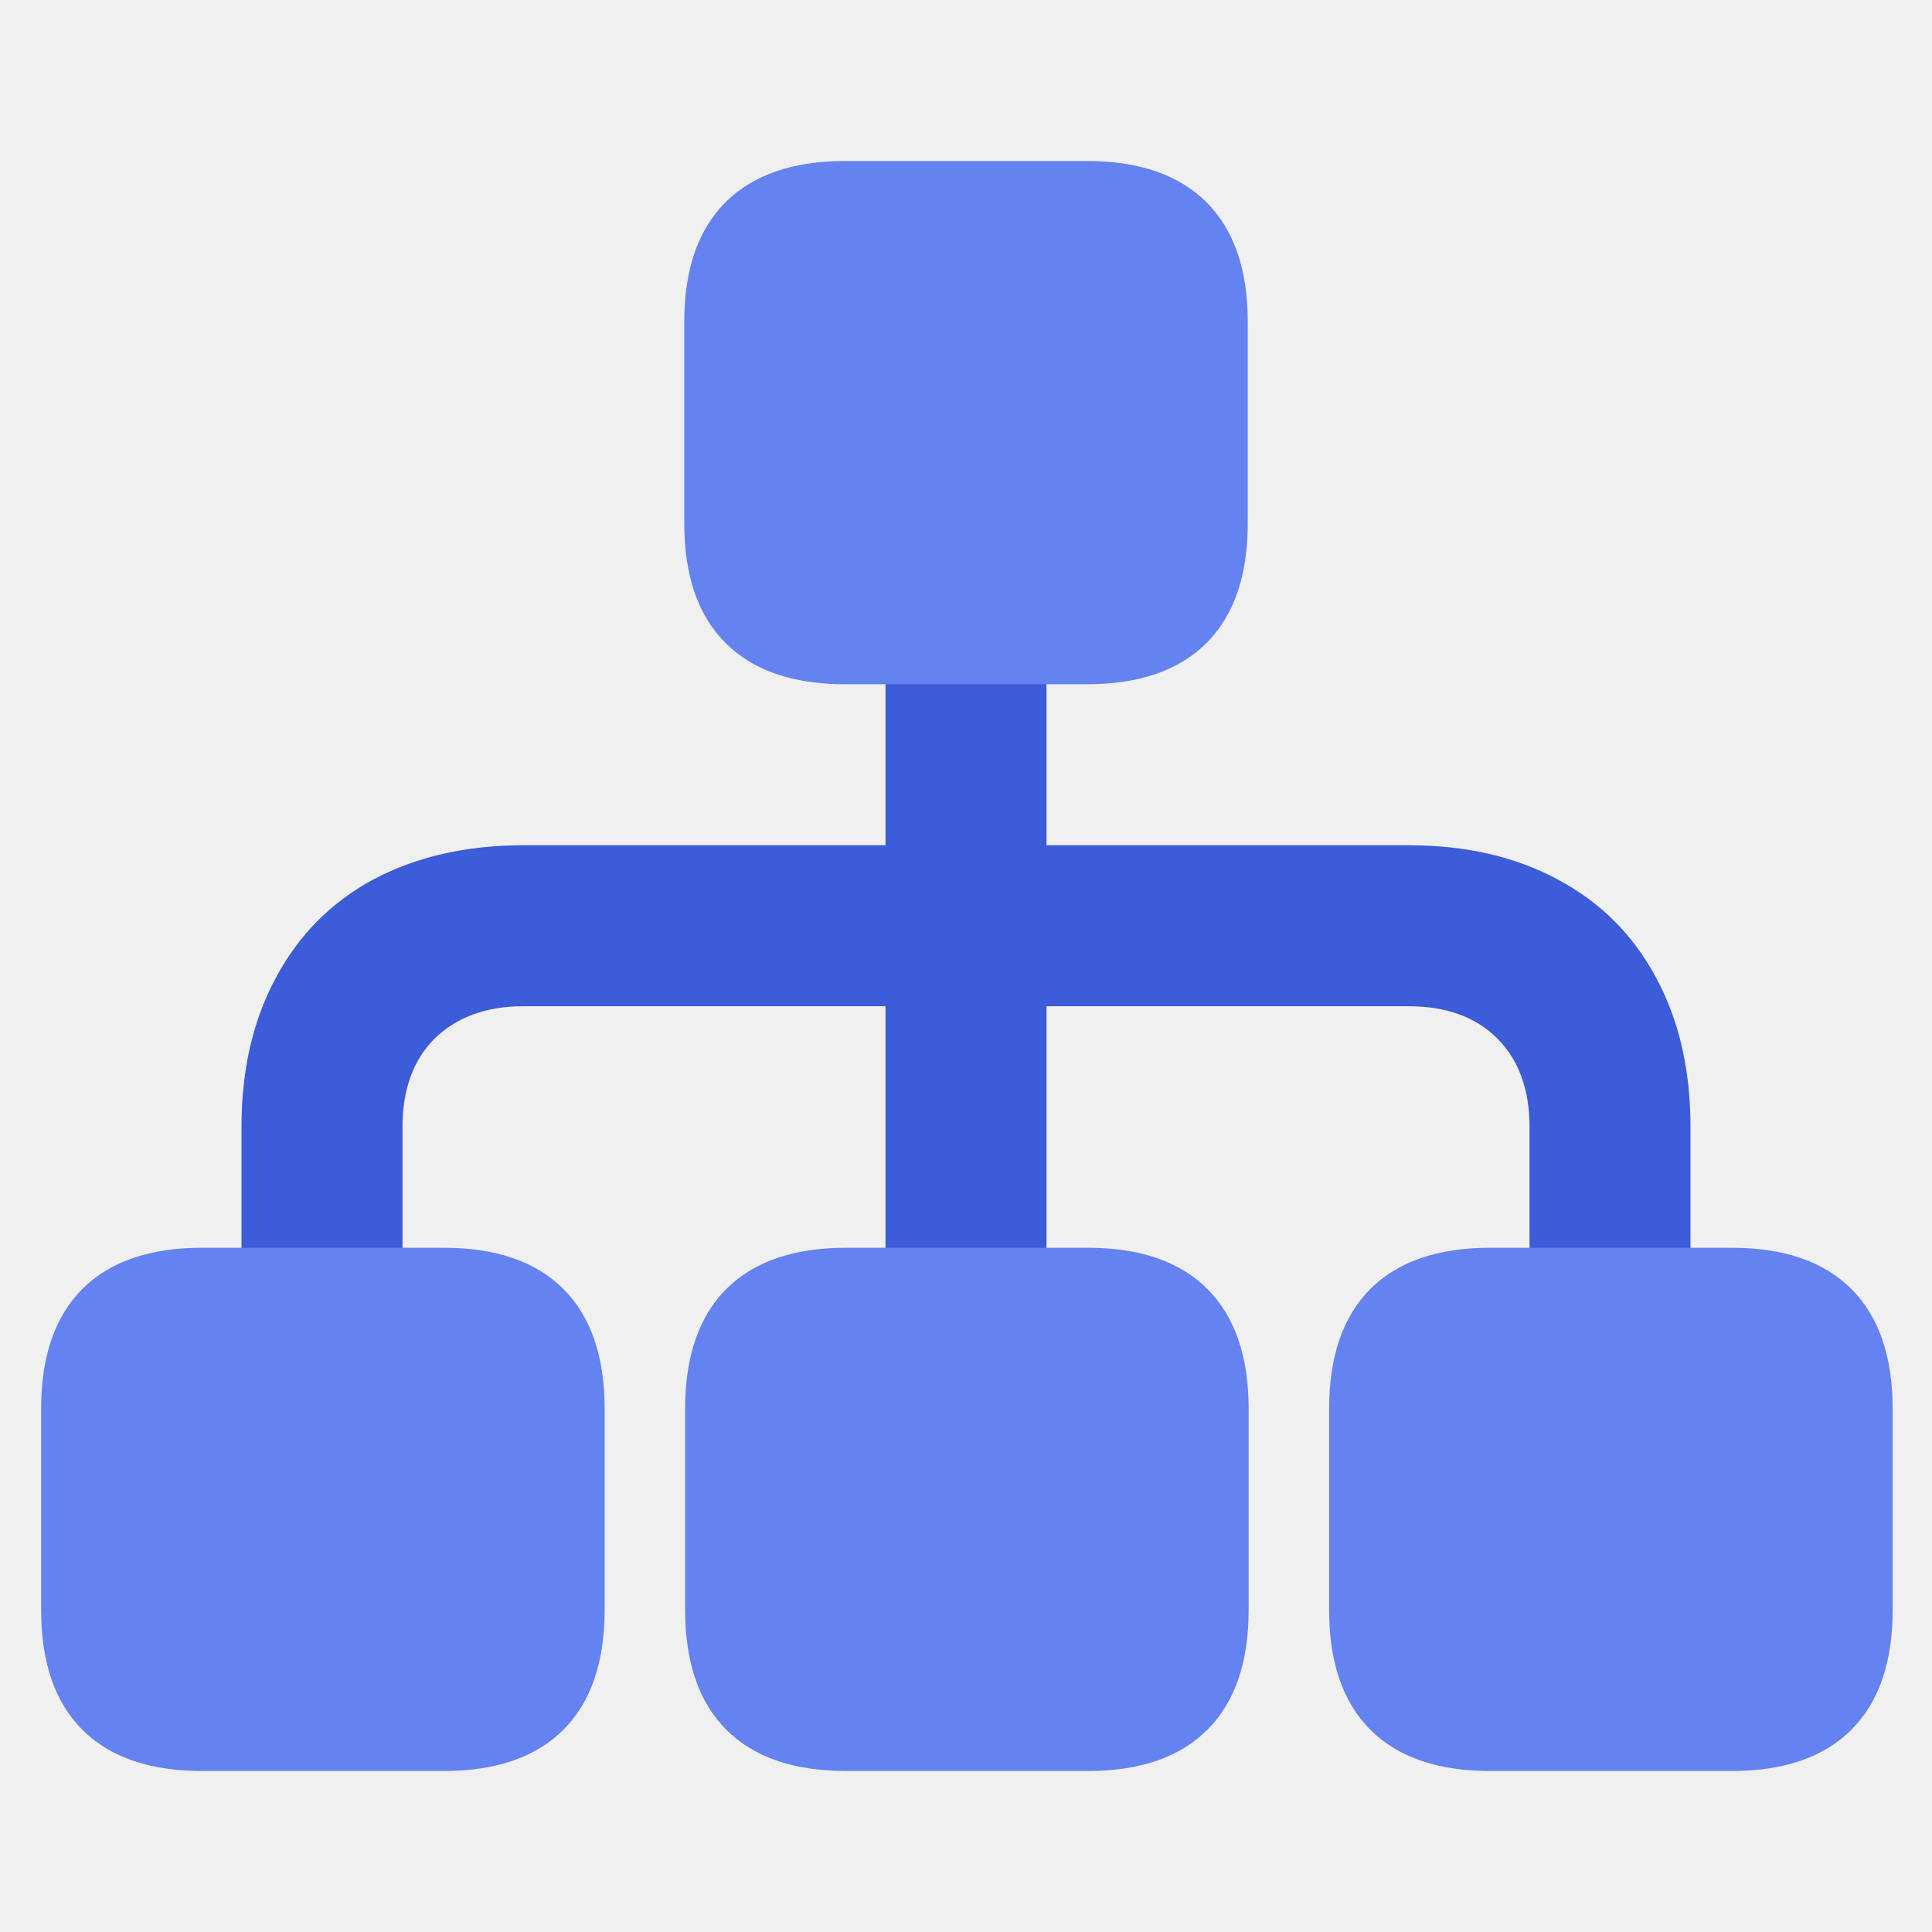
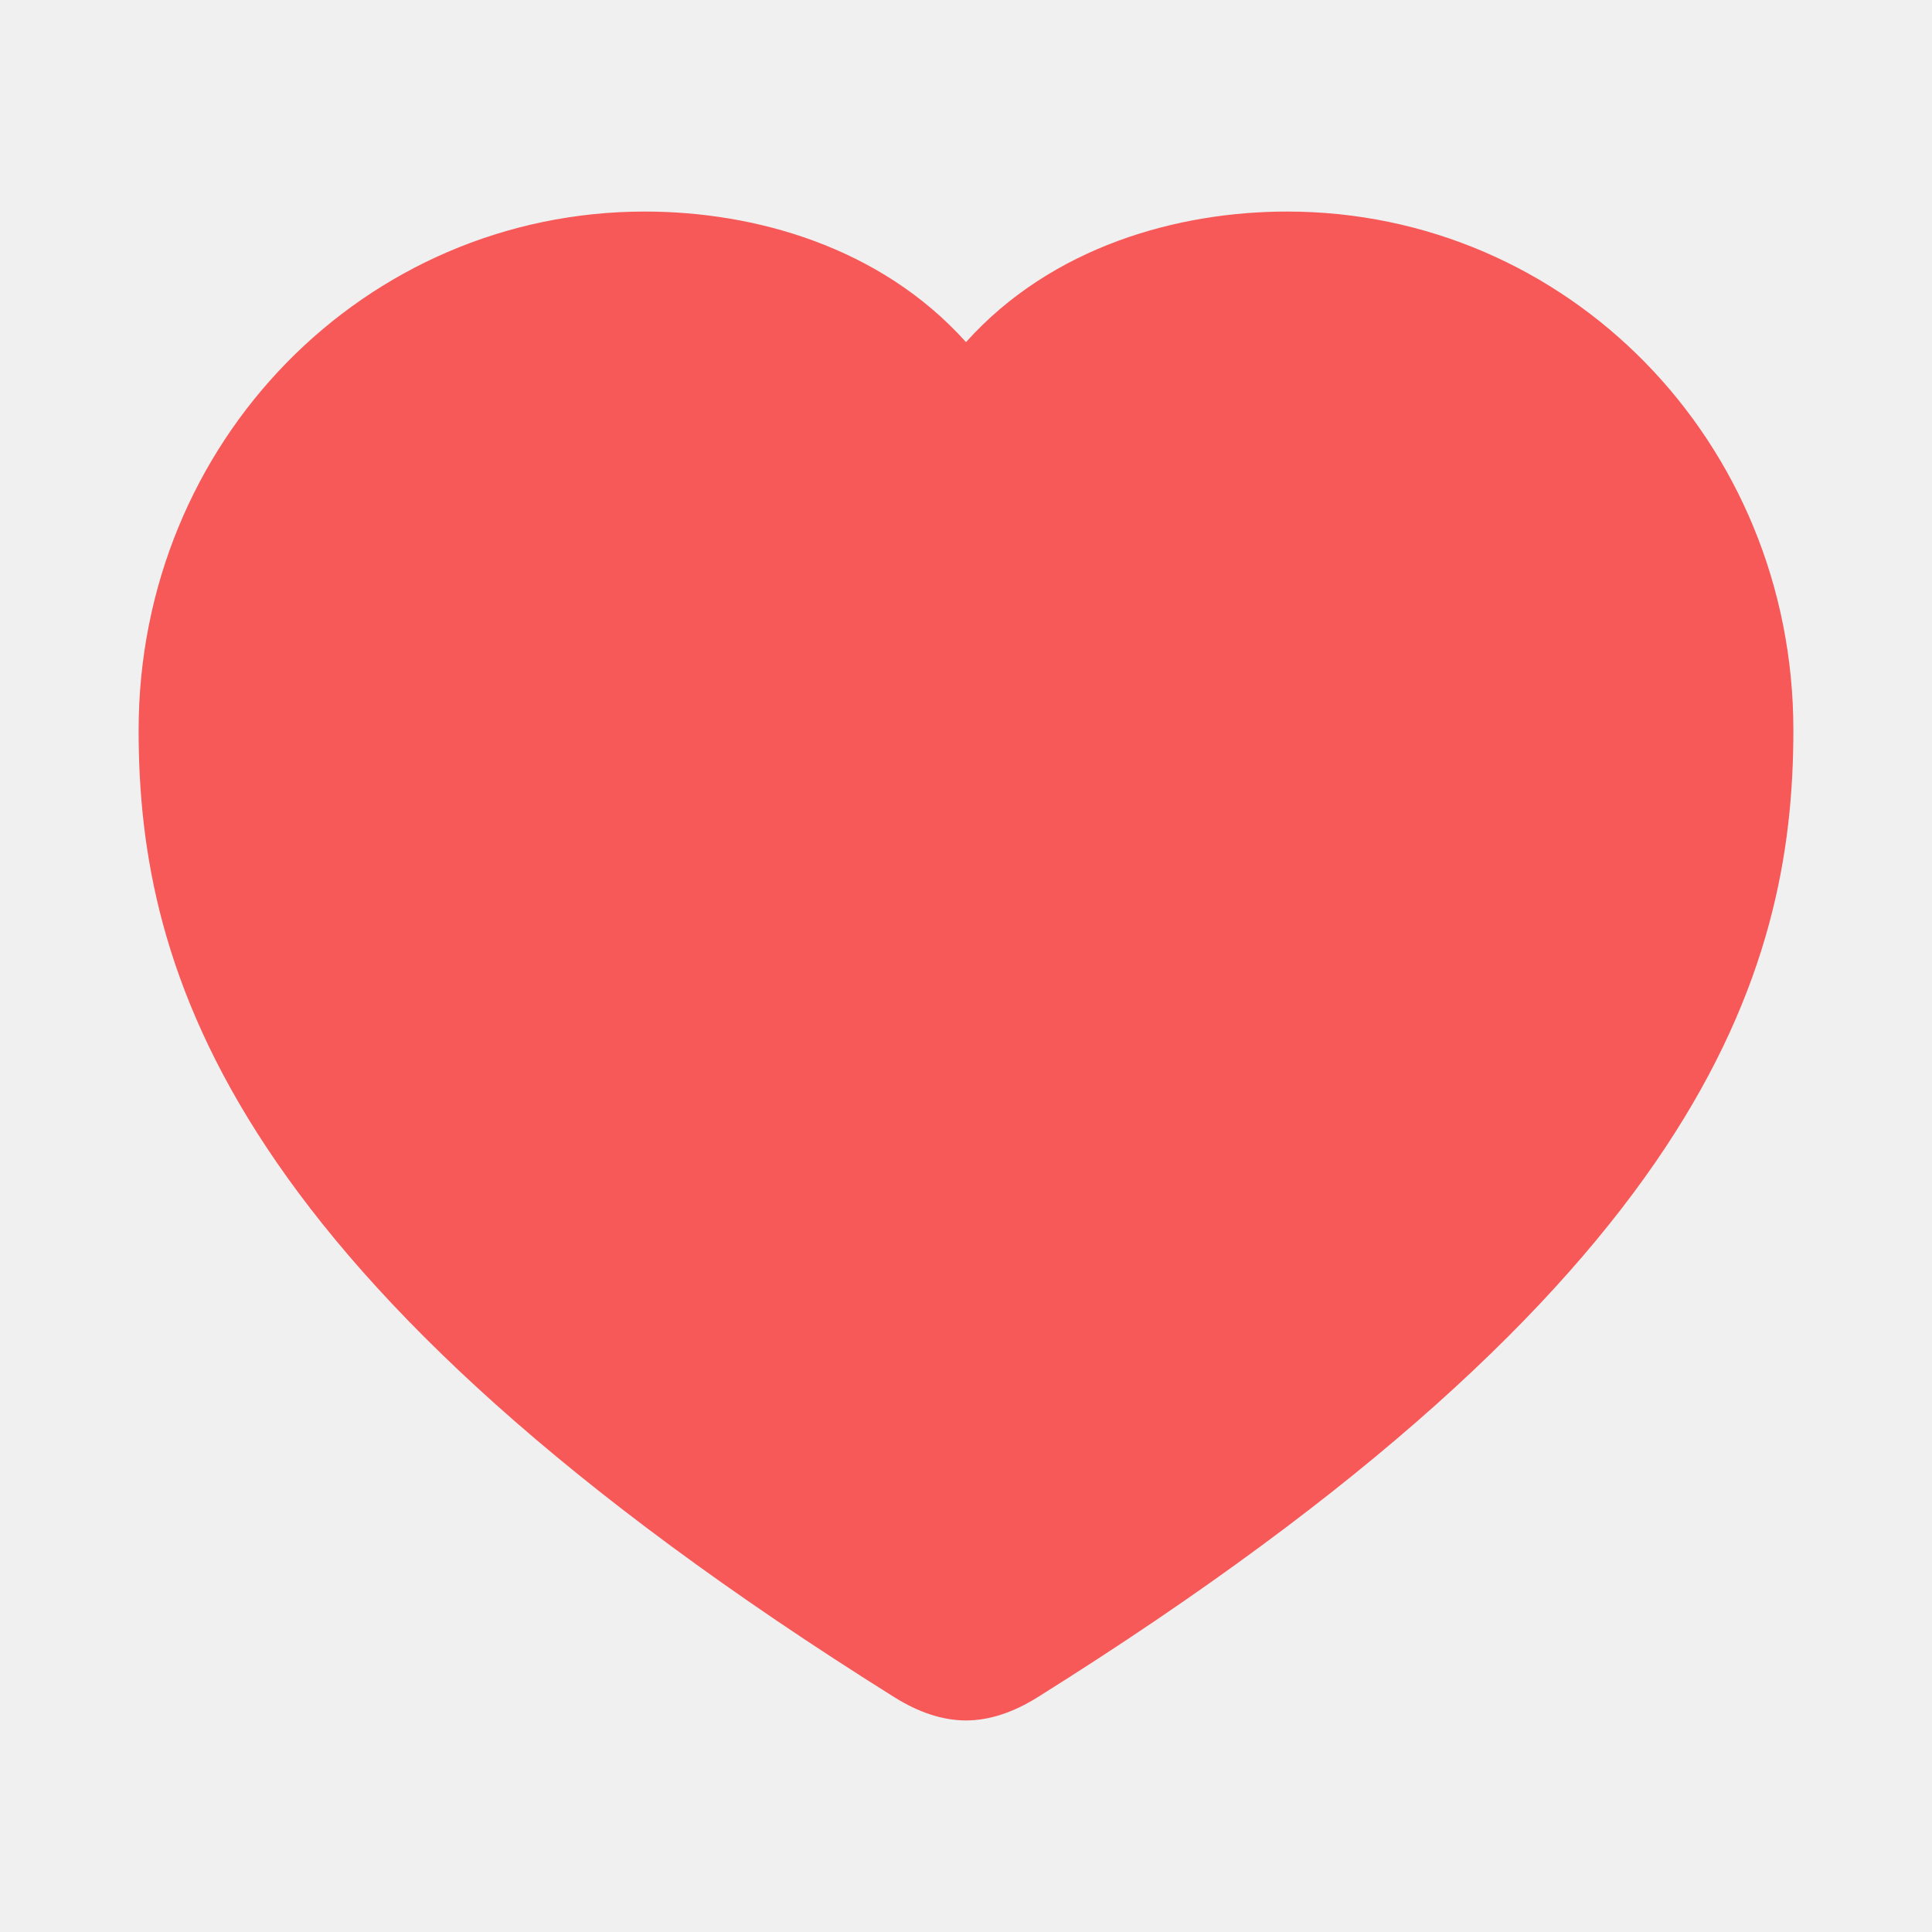
<svg xmlns="http://www.w3.org/2000/svg" width="24" height="24" viewBox="0 0 24 24" fill="none">
-   <path d="M13 10.5H17.5C18.208 10.5 18.825 10.642 19.35 10.925C19.883 11.208 20.292 11.617 20.575 12.15C20.858 12.675 21 13.292 21 14V16H19V14C19 13.533 18.866 13.167 18.6 12.9C18.333 12.634 17.967 12.5 17.5 12.5H13V16H11V12.5H6.5C6.042 12.5 5.675 12.634 5.4 12.9C5.134 13.167 5 13.533 5 14V16H3V14C3 13.292 3.142 12.675 3.425 12.15C3.708 11.617 4.113 11.208 4.638 10.925C5.171 10.642 5.792 10.5 6.5 10.5H11V8H13V10.5Z" fill="#3C5CD8" />
-   <path d="M9.012 2.513C8.671 2.854 8.5 3.35 8.5 4V6.5C8.5 7.15 8.671 7.646 9.012 7.987C9.354 8.329 9.85 8.5 10.5 8.5H13.5C14.15 8.5 14.646 8.329 14.988 7.987C15.329 7.646 15.5 7.15 15.5 6.5V4C15.5 3.35 15.329 2.854 14.988 2.513C14.646 2.171 14.15 2 13.5 2H10.5C9.85 2 9.354 2.171 9.012 2.513Z" fill="#6582F1" />
-   <path d="M9.023 16.012C8.682 16.354 8.511 16.85 8.511 17.5V20C8.511 20.65 8.682 21.146 9.023 21.488C9.365 21.829 9.861 22 10.511 22H13.511C14.161 22 14.657 21.829 14.998 21.488C15.34 21.146 15.511 20.65 15.511 20V17.5C15.511 16.85 15.34 16.354 14.998 16.012C14.657 15.671 14.161 15.5 13.511 15.5H10.511C9.861 15.5 9.365 15.671 9.023 16.012Z" fill="#6582F1" />
-   <path d="M17.023 16.012C16.682 16.354 16.511 16.85 16.511 17.5V20C16.511 20.65 16.682 21.146 17.023 21.488C17.365 21.829 17.861 22 18.511 22H21.511C22.161 22 22.657 21.829 22.998 21.488C23.34 21.146 23.511 20.65 23.511 20V17.5C23.511 16.85 23.34 16.354 22.998 16.012C22.657 15.671 22.161 15.5 21.511 15.5H18.511C17.861 15.5 17.365 15.671 17.023 16.012Z" fill="#6582F1" />
-   <path d="M1.023 16.012C0.682 16.354 0.511 16.85 0.511 17.5V20C0.511 20.65 0.682 21.146 1.023 21.488C1.365 21.829 1.861 22 2.511 22H5.511C6.161 22 6.657 21.829 6.998 21.488C7.34 21.146 7.511 20.65 7.511 20V17.5C7.511 16.85 7.34 16.354 6.998 16.012C6.657 15.671 6.161 15.5 5.511 15.5H2.511C1.861 15.5 1.365 15.671 1.023 16.012Z" fill="#6582F1" />
+   <g clip-path="url(#clip0_3221_190719)">
+     <path d="M12 21.372C11.711 21.372 11.411 21.272 11.111 21.084C2.844 15.906 1.722 12.072 1.722 9.072C1.722 5.483 4.533 2.628 8.011 2.628C9.367 2.628 10.933 3.061 12 4.25C13.067 3.061 14.633 2.628 15.989 2.628C19.467 2.628 22.278 5.483 22.278 9.072C22.278 12.072 21.156 15.906 12.889 21.084C12.589 21.272 12.289 21.372 12 21.372Z" fill="#F75858" />
+   </g>
+   <defs>
+     <clipPath id="clip0_3221_190719">
+       <rect width="24" height="24" fill="white" />
+     </clipPath>
+   </defs>
</svg>
